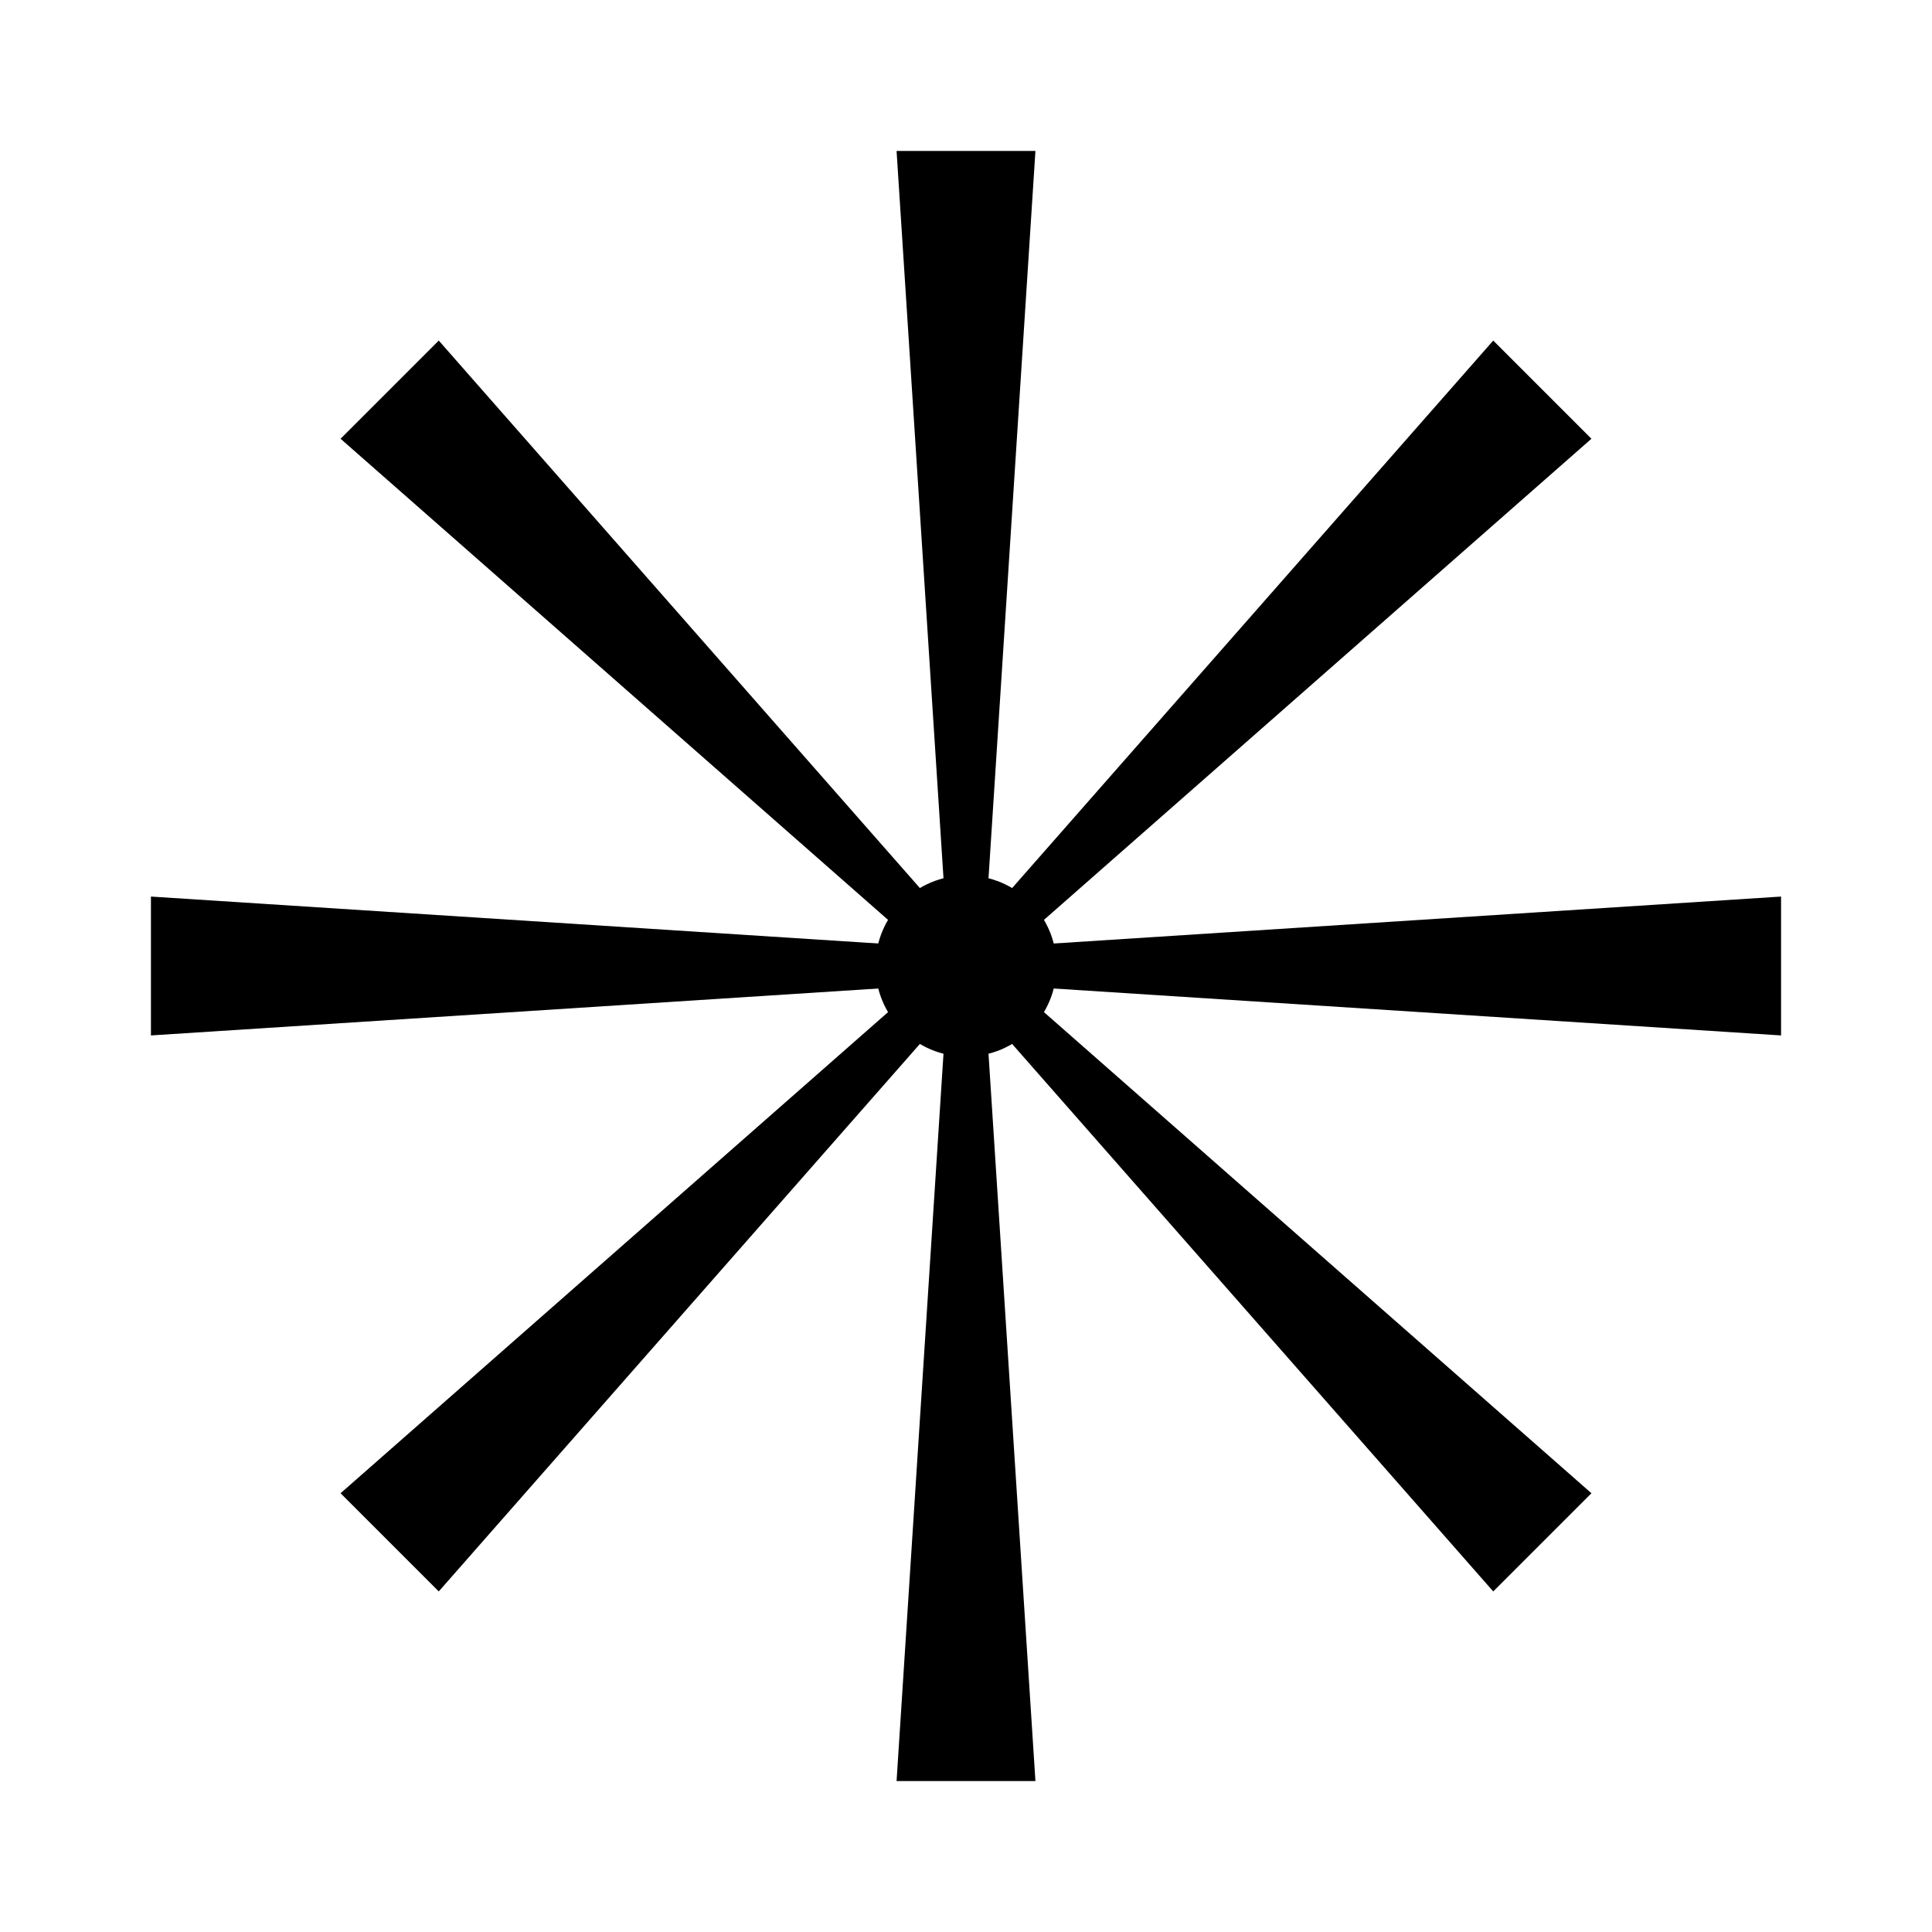
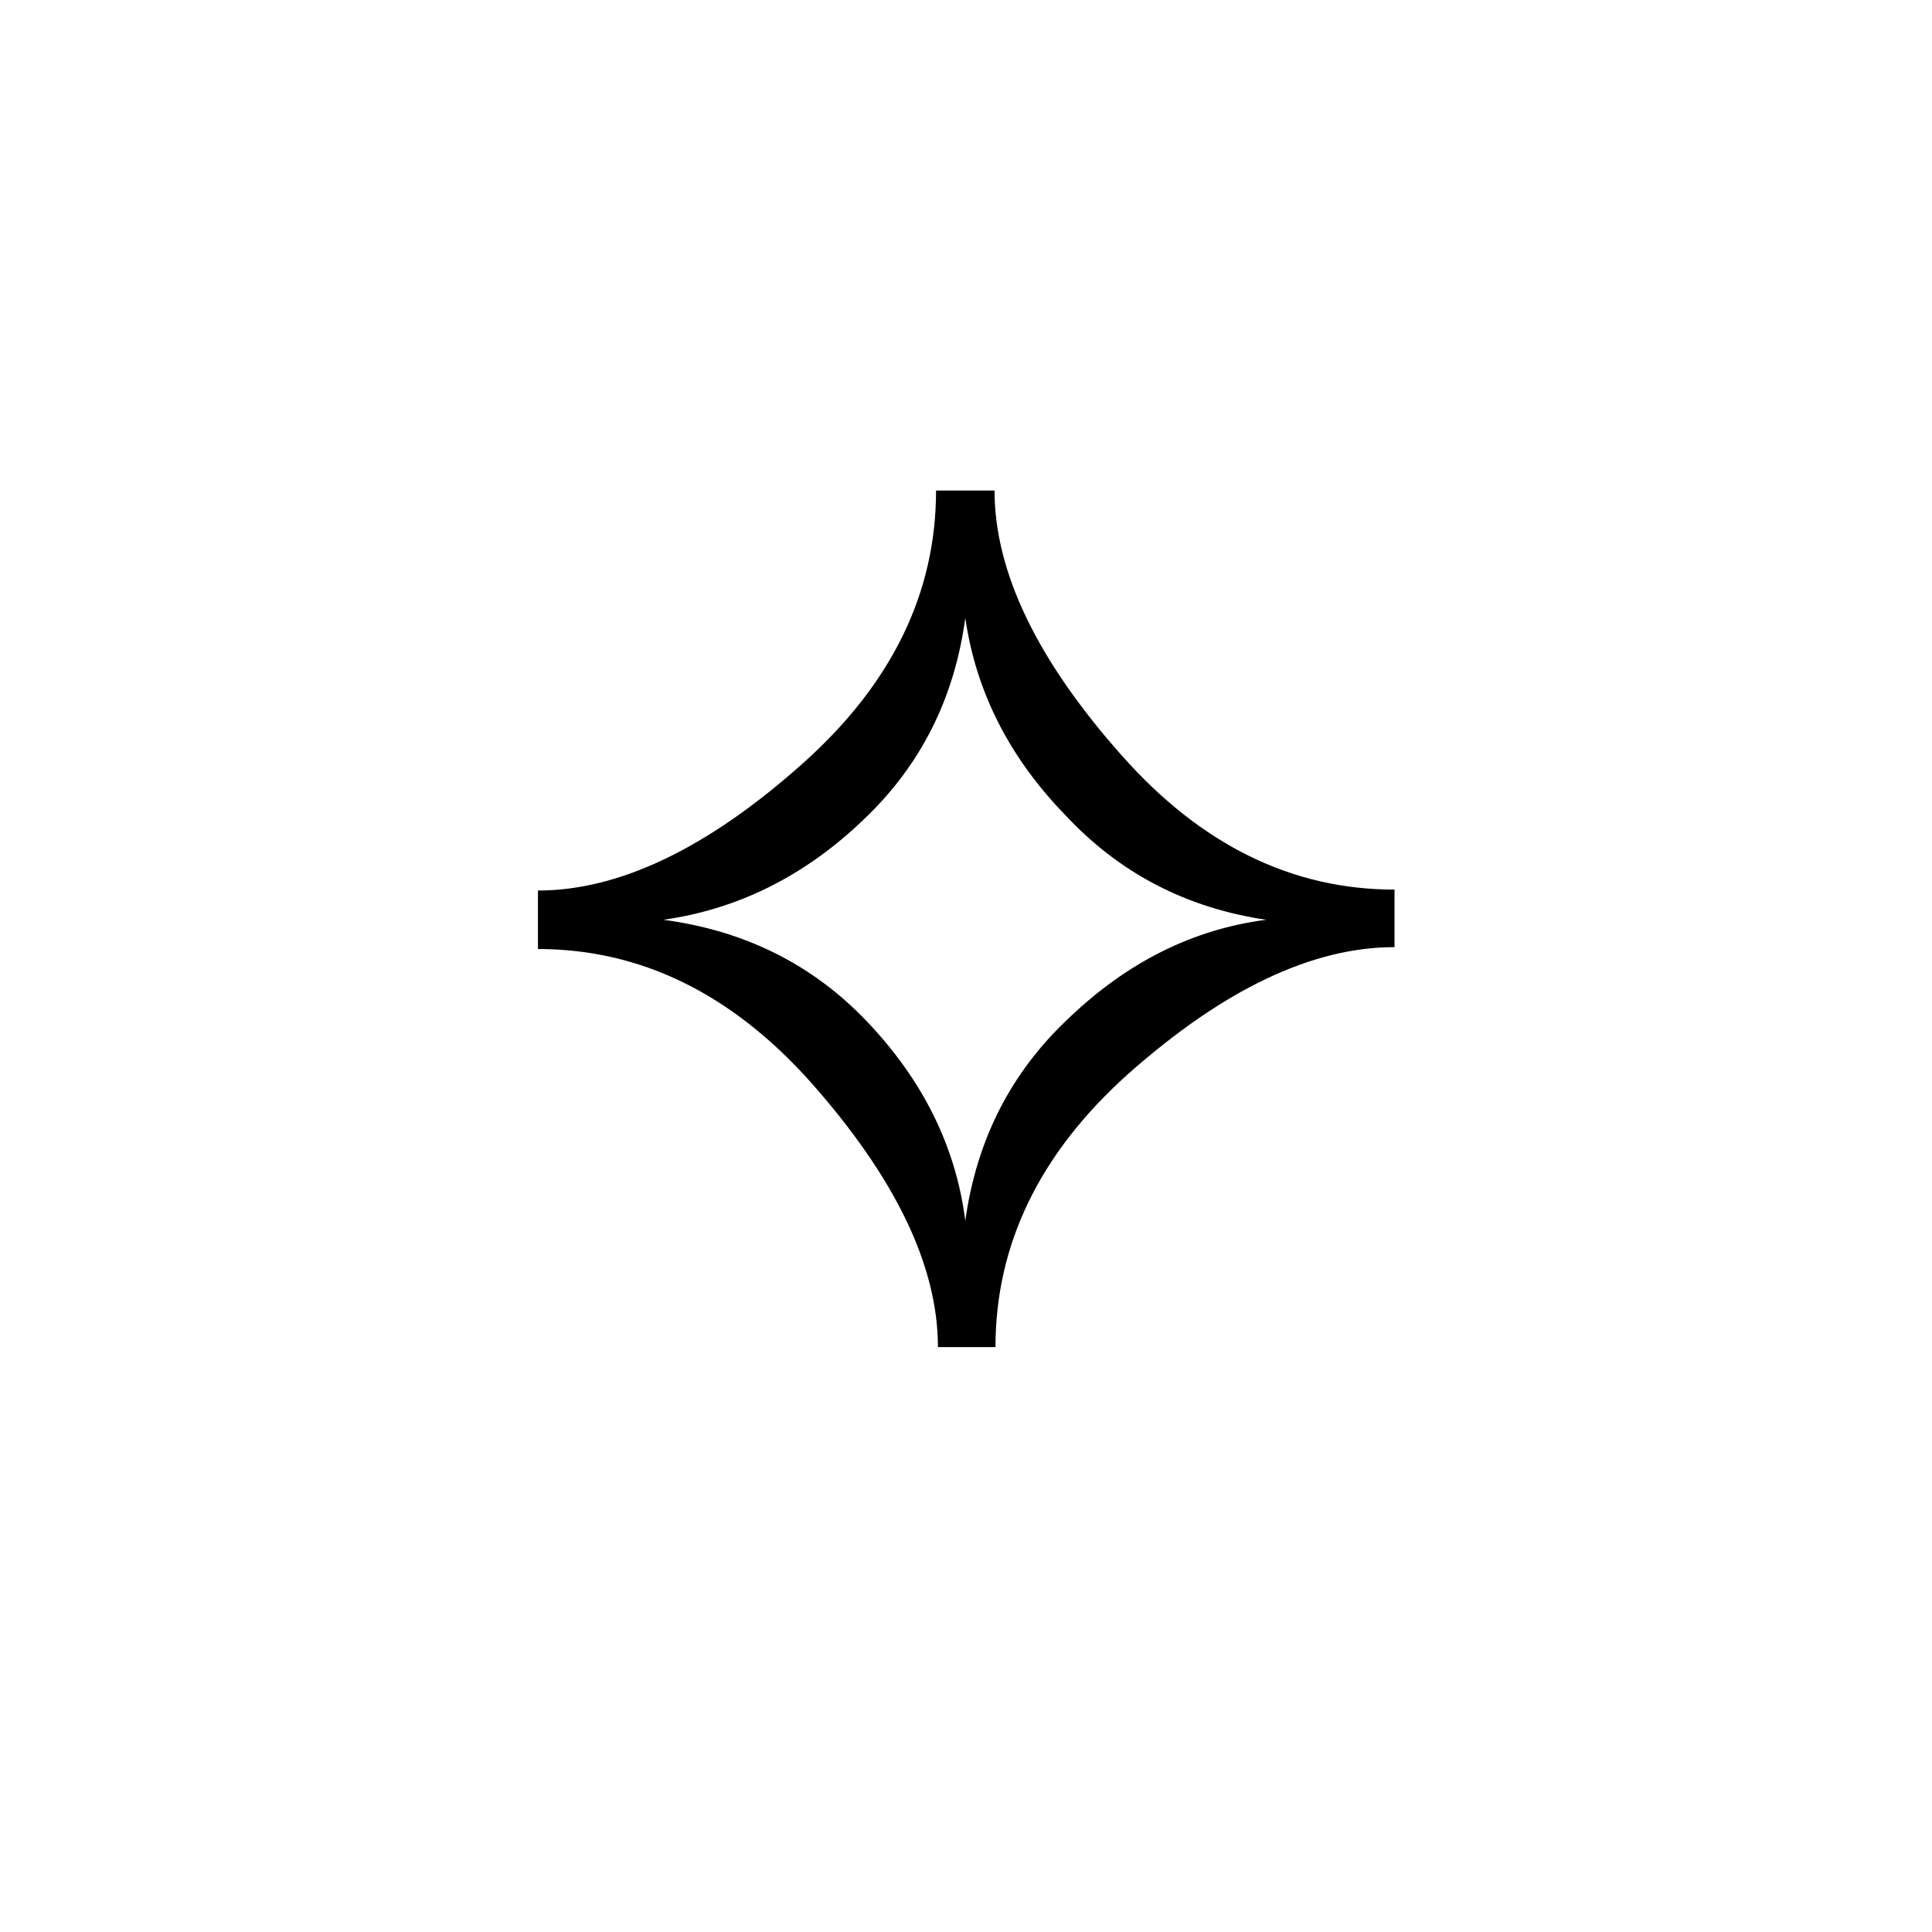
<svg xmlns="http://www.w3.org/2000/svg" width="32" height="32" viewBox="0 0 32 32">
-   <g fill="#000" transform="translate(16 16)">
-     <polygon points="-1.15,-13.5 1.15,-13.5 0.35,-1.1 -0.35,-1.1" />
-     <polygon points="-1.15,-13.5 1.15,-13.5 0.35,-1.1 -0.35,-1.1" transform="rotate(45)" />
-     <polygon points="-1.15,-13.5 1.15,-13.5 0.35,-1.1 -0.35,-1.1" transform="rotate(90)" />
-     <polygon points="-1.15,-13.5 1.15,-13.5 0.35,-1.1 -0.35,-1.1" transform="rotate(135)" />
-     <polygon points="-1.15,-13.5 1.15,-13.5 0.35,-1.1 -0.35,-1.1" transform="rotate(180)" />
-     <polygon points="-1.15,-13.5 1.15,-13.5 0.35,-1.1 -0.35,-1.1" transform="rotate(225)" />
-     <polygon points="-1.15,-13.5 1.15,-13.5 0.35,-1.1 -0.35,-1.1" transform="rotate(270)" />
-     <polygon points="-1.15,-13.5 1.15,-13.5 0.35,-1.1 -0.35,-1.1" transform="rotate(315)" />
-     <circle r="1.5" />
-   </g>
+   <text x="16" y="22" text-anchor="middle" font-size="24" fill="#000" font-family="system-ui, 'Segoe UI Symbol', 'Apple Symbols', sans-serif">⟡</text>
</svg>
